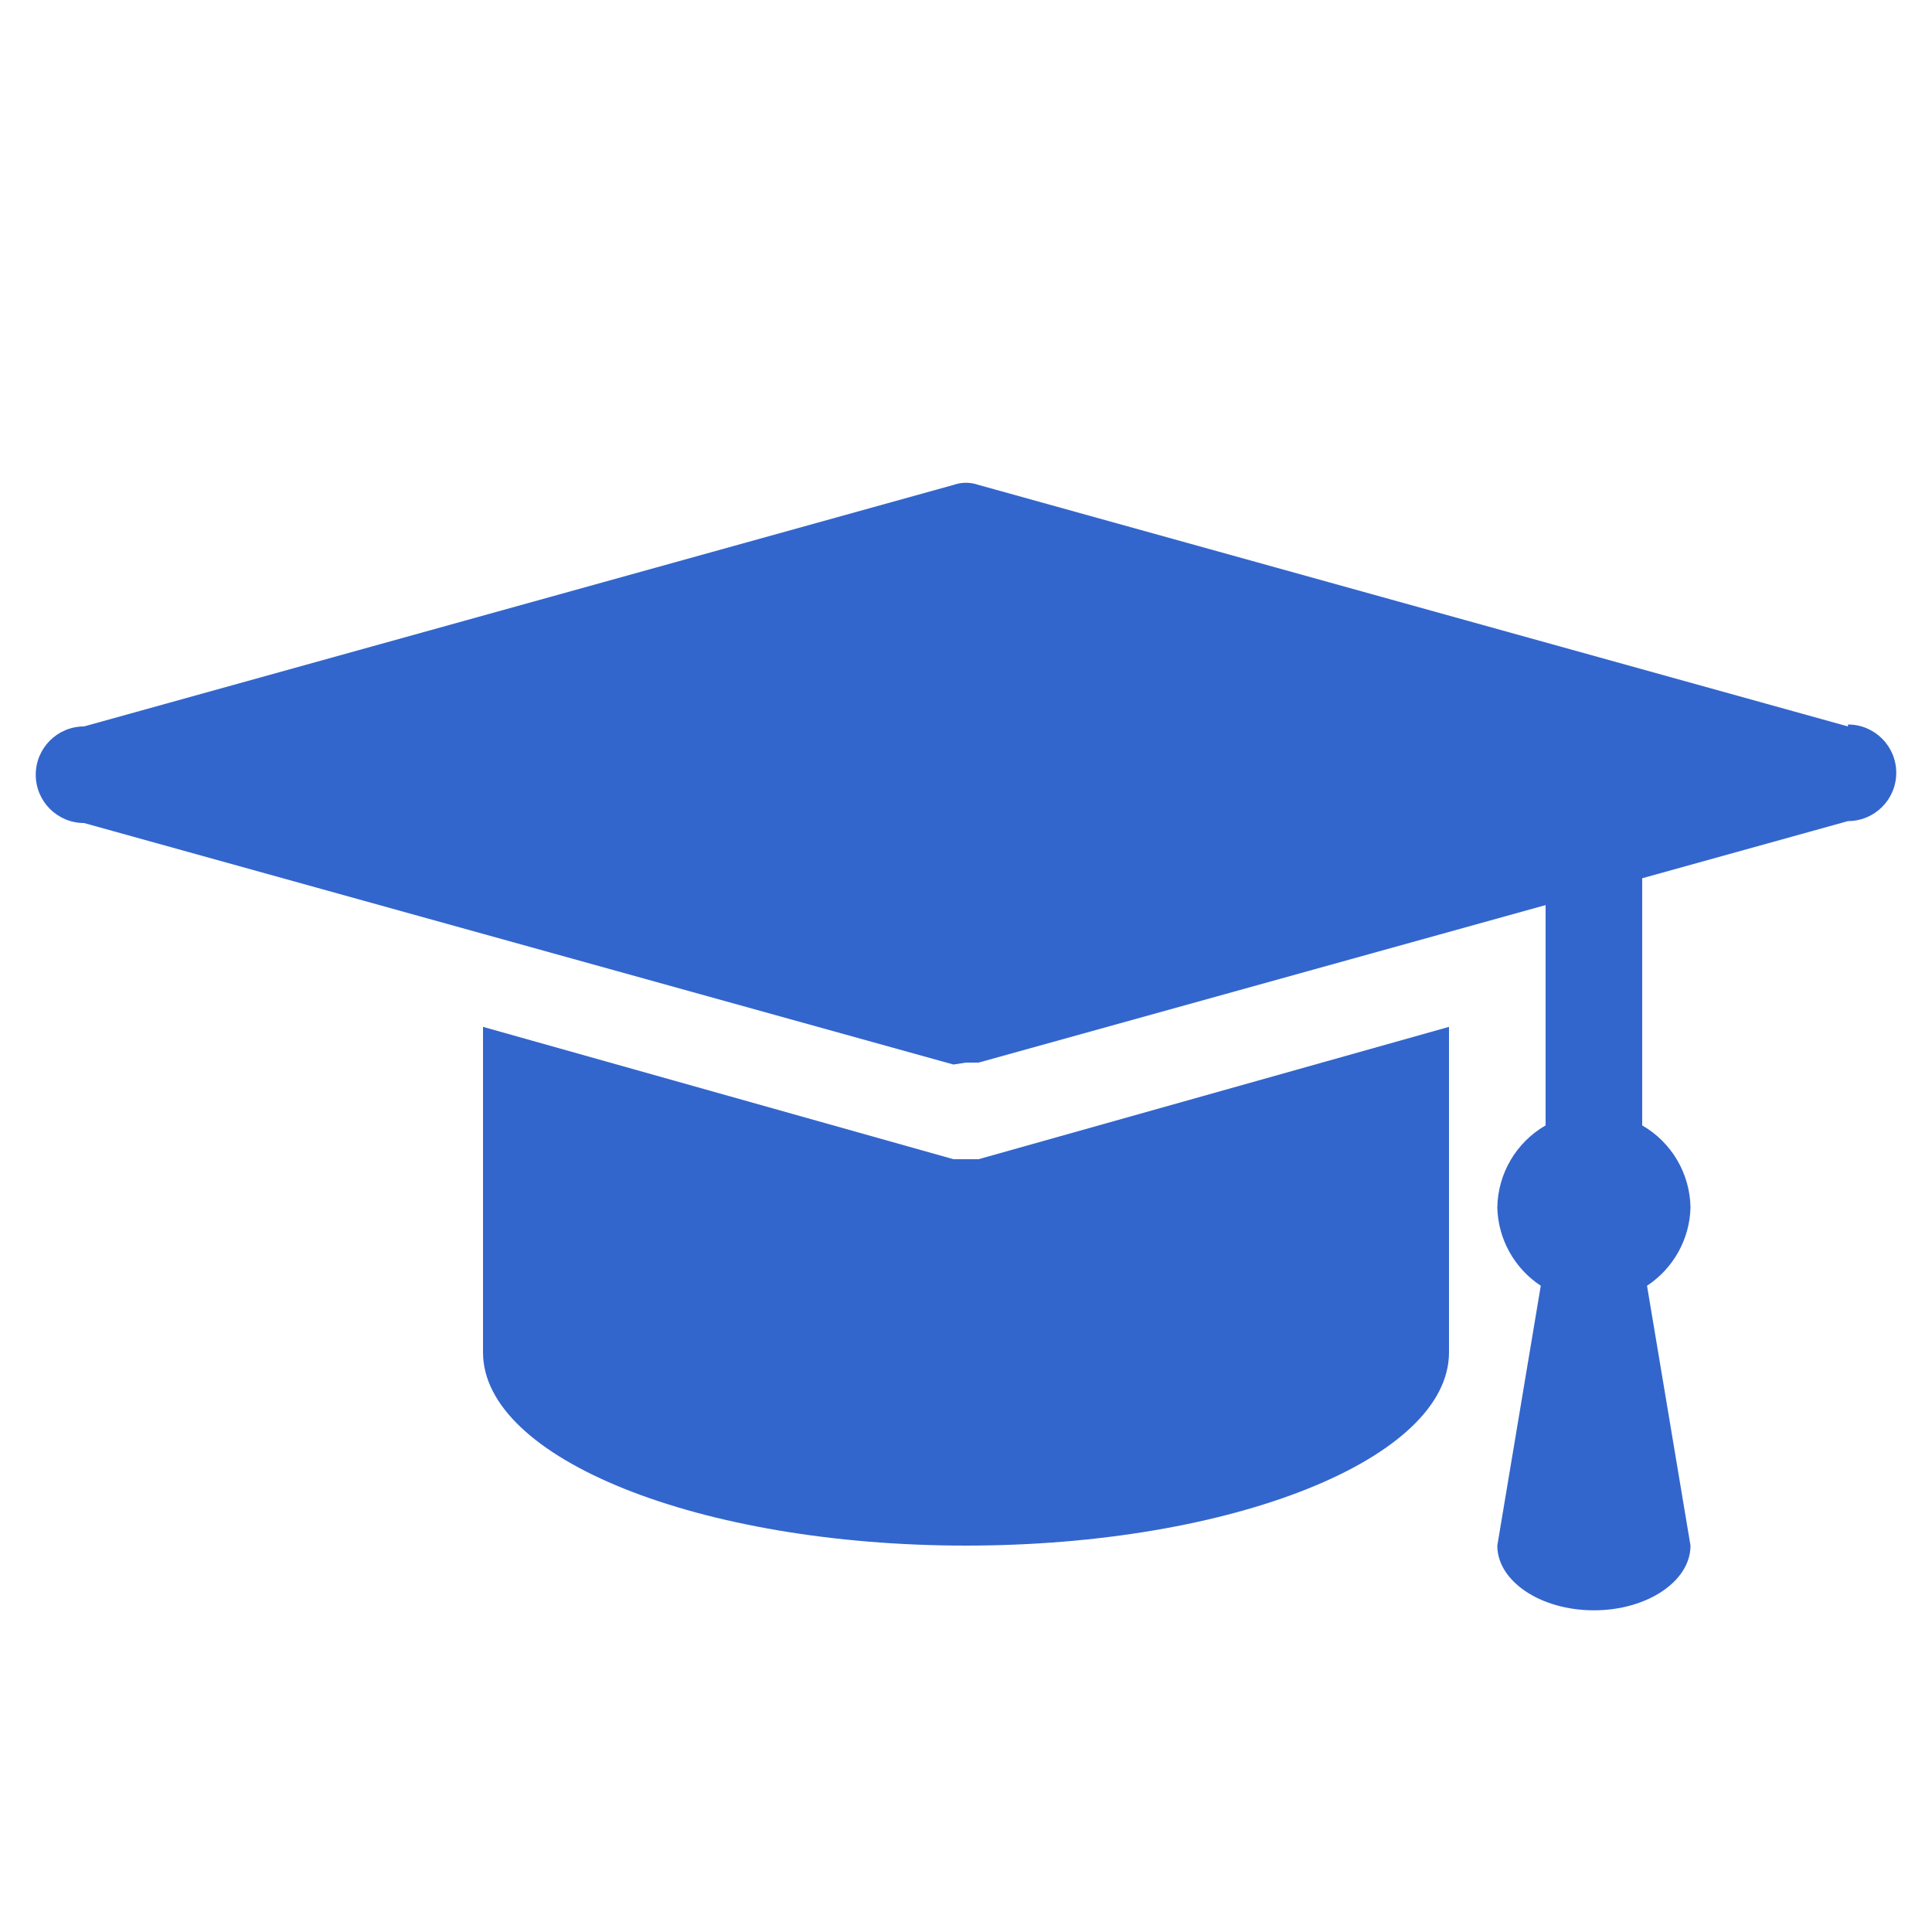
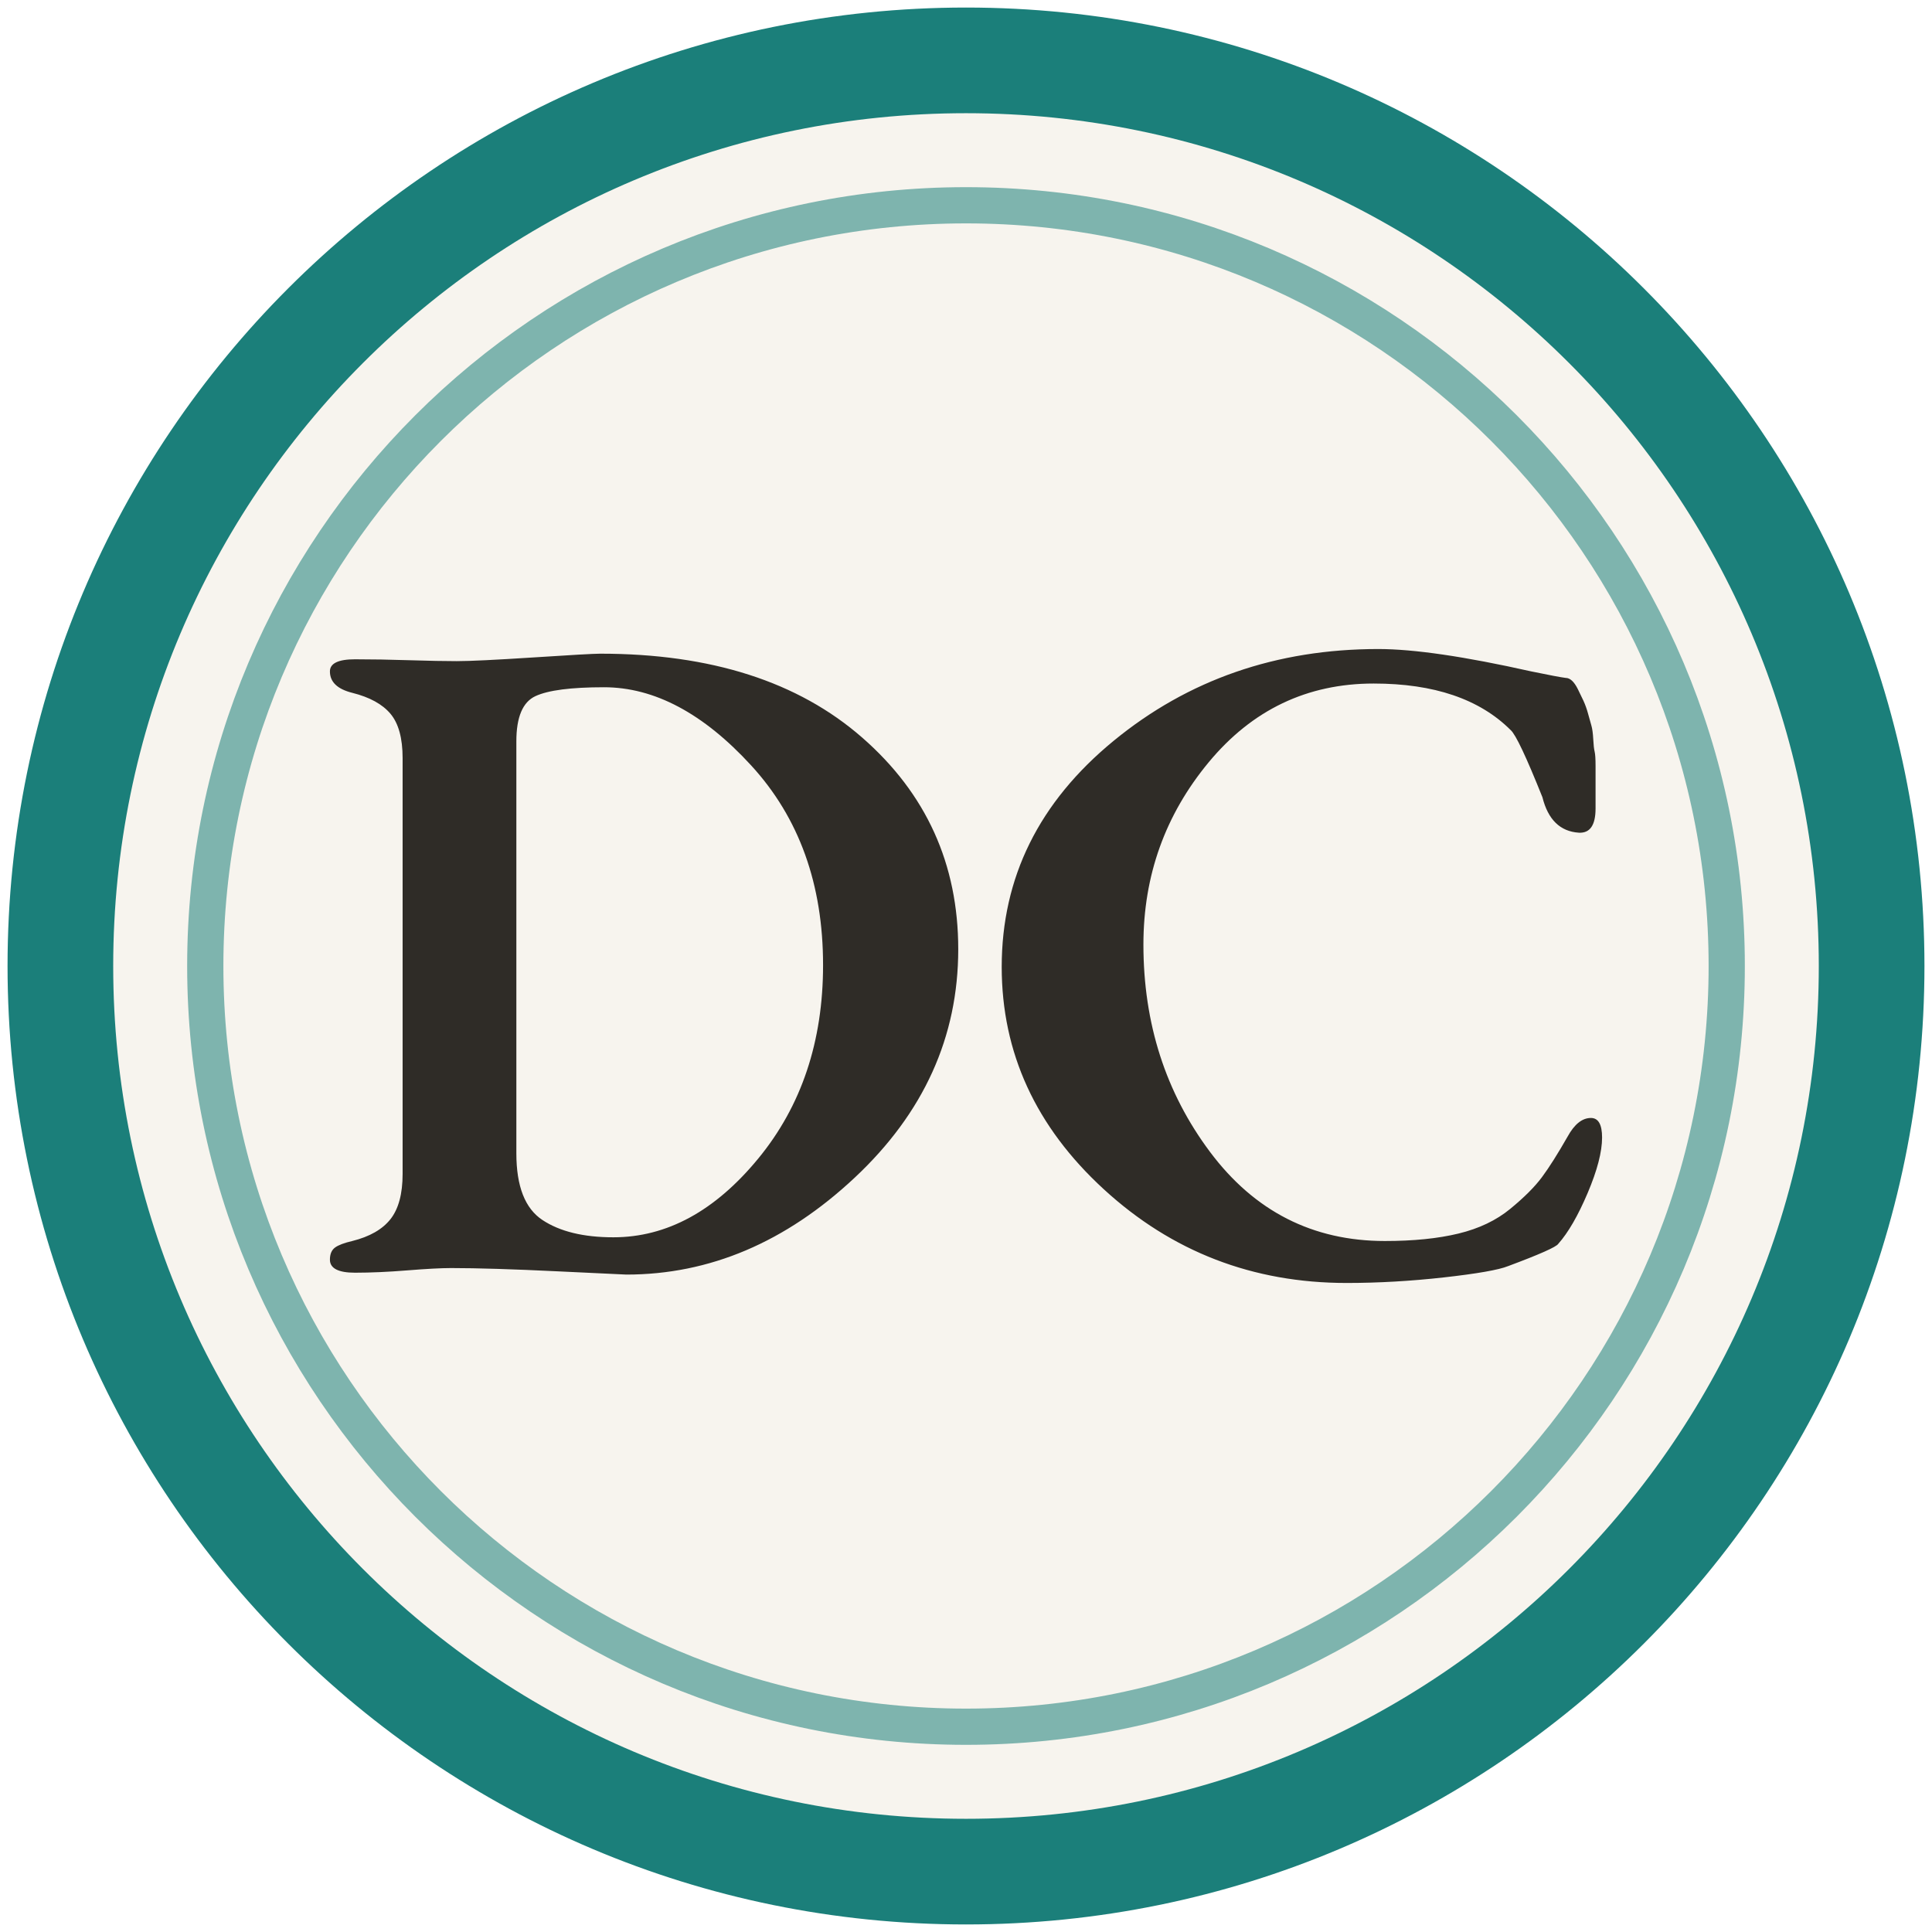
- <svg xmlns="http://www.w3.org/2000/svg" viewBox="2 2 20 20">
-   <path d="M12.13,14,12,14l-.13,0L7,12.63V16c0,1.1,2.24,2,5,2s5-.9,5-2V12.63Z" fill="#36c" />
-   <path d="M21.13,9.52l-9-2.5a.39.39,0,0,0-.26,0l-9,2.5a.5.5,0,0,0,0,1l9,2.5L12,13l.13,0,9-2.5a.5.5,0,0,0,0-1Z" fill="#36c" />
-   <path d="M19.5,14.5a1,1,0,0,0-.5-.85V10H18v3.65a1,1,0,0,0-.5.85,1,1,0,0,0,.45.81L17.5,18c0,.37.45.67,1,.67s1-.3,1-.67l-.45-2.69A1,1,0,0,0,19.5,14.5Z" fill="#36c" />
+ <svg xmlns="http://www.w3.org/2000/svg" viewBox="0 0 64 64">
+   <circle cx="32.0" cy="32.0" r="30" fill="#f7f4ee" stroke="#1b7f7a" stroke-width="3.5" />
+   <circle cx="32.0" cy="32.0" r="25.2" fill="none" stroke="#1b7f7a" stroke-width="1.2" opacity="0.55" />
+   <path fill="#2f2c27" d="M17.105 38.207Q17.105 39.844 17.97 40.415Q18.835 40.987 20.317 40.987Q22.973 40.987 25.119 38.377Q27.265 35.768 27.265 31.969Q27.265 27.954 24.887 25.36Q22.51 22.766 20.008 22.766Q18.371 22.766 17.738 23.06Q17.105 23.353 17.105 24.557ZM20.749 42.222Q20.688 42.222 18.464 42.114Q16.24 42.006 14.943 42.006Q14.449 42.006 13.492 42.083Q12.535 42.16 11.762 42.16Q10.929 42.16 10.929 41.728Q10.929 41.45 11.099 41.326Q11.268 41.203 11.67 41.11Q12.535 40.894 12.936 40.385Q13.337 39.875 13.337 38.887V25.113Q13.337 24.125 12.936 23.646Q12.535 23.168 11.67 22.951Q10.929 22.766 10.929 22.241Q10.929 21.84 11.762 21.84Q12.596 21.84 13.569 21.871Q14.542 21.901 15.129 21.901Q15.777 21.901 17.676 21.778Q19.576 21.654 19.885 21.654Q25.382 21.654 28.562 24.434Q31.743 27.213 31.743 31.444Q31.743 35.799 28.315 39.01Q24.887 42.222 20.749 42.222ZM52.268 22.828Q52.361 23.013 52.454 23.214Q52.546 23.415 52.608 23.646Q52.67 23.878 52.716 24.032Q52.762 24.187 52.778 24.48Q52.793 24.774 52.824 24.897Q52.855 25.021 52.855 25.376Q52.855 25.731 52.855 25.808Q52.855 25.885 52.855 26.302Q52.855 26.719 52.855 26.781Q52.855 27.615 52.299 27.584Q51.373 27.522 51.095 26.41Q50.292 24.403 50.045 24.187Q48.501 22.643 45.505 22.643Q42.201 22.643 40.039 25.252Q37.877 27.862 37.877 31.29Q37.877 35.212 40.085 38.161Q42.293 41.11 45.876 41.11Q47.296 41.11 48.315 40.863Q49.335 40.616 50.029 40.045Q50.724 39.474 51.079 38.995Q51.435 38.516 51.929 37.651Q52.268 37.034 52.701 37.034Q53.071 37.034 53.071 37.682Q53.071 38.393 52.593 39.52Q52.114 40.647 51.62 41.203Q51.527 41.357 49.952 41.944Q49.489 42.129 47.837 42.315Q46.185 42.5 44.61 42.5Q39.946 42.5 36.565 39.396Q33.183 36.293 33.183 32.031Q33.183 27.584 36.889 24.542Q40.595 21.5 45.66 21.5Q47.42 21.5 50.724 22.241Q51.62 22.426 51.867 22.457Q52.083 22.457 52.268 22.828Z" />
</svg>
